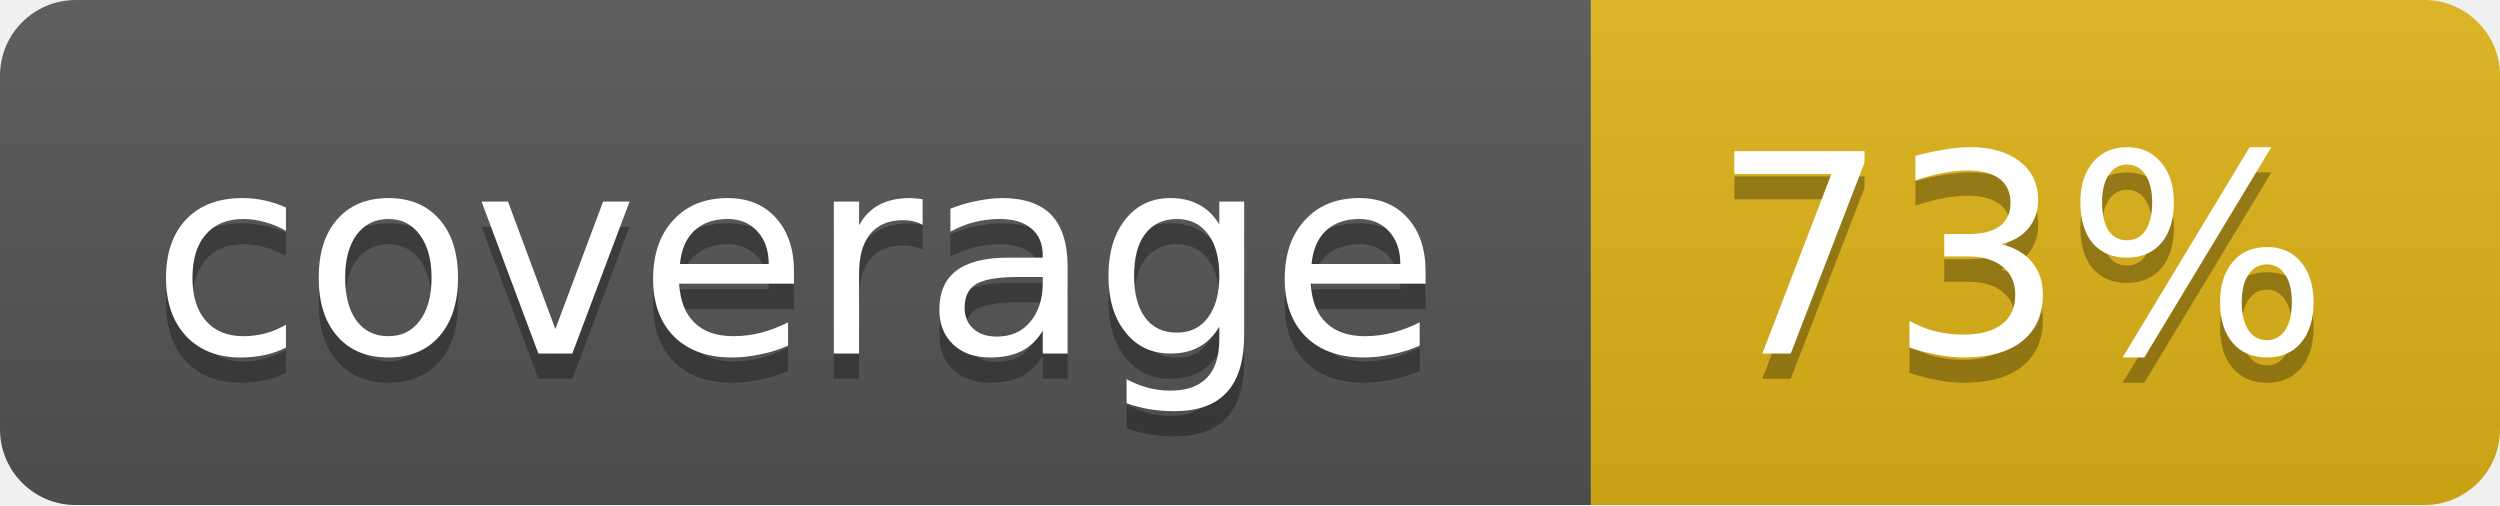
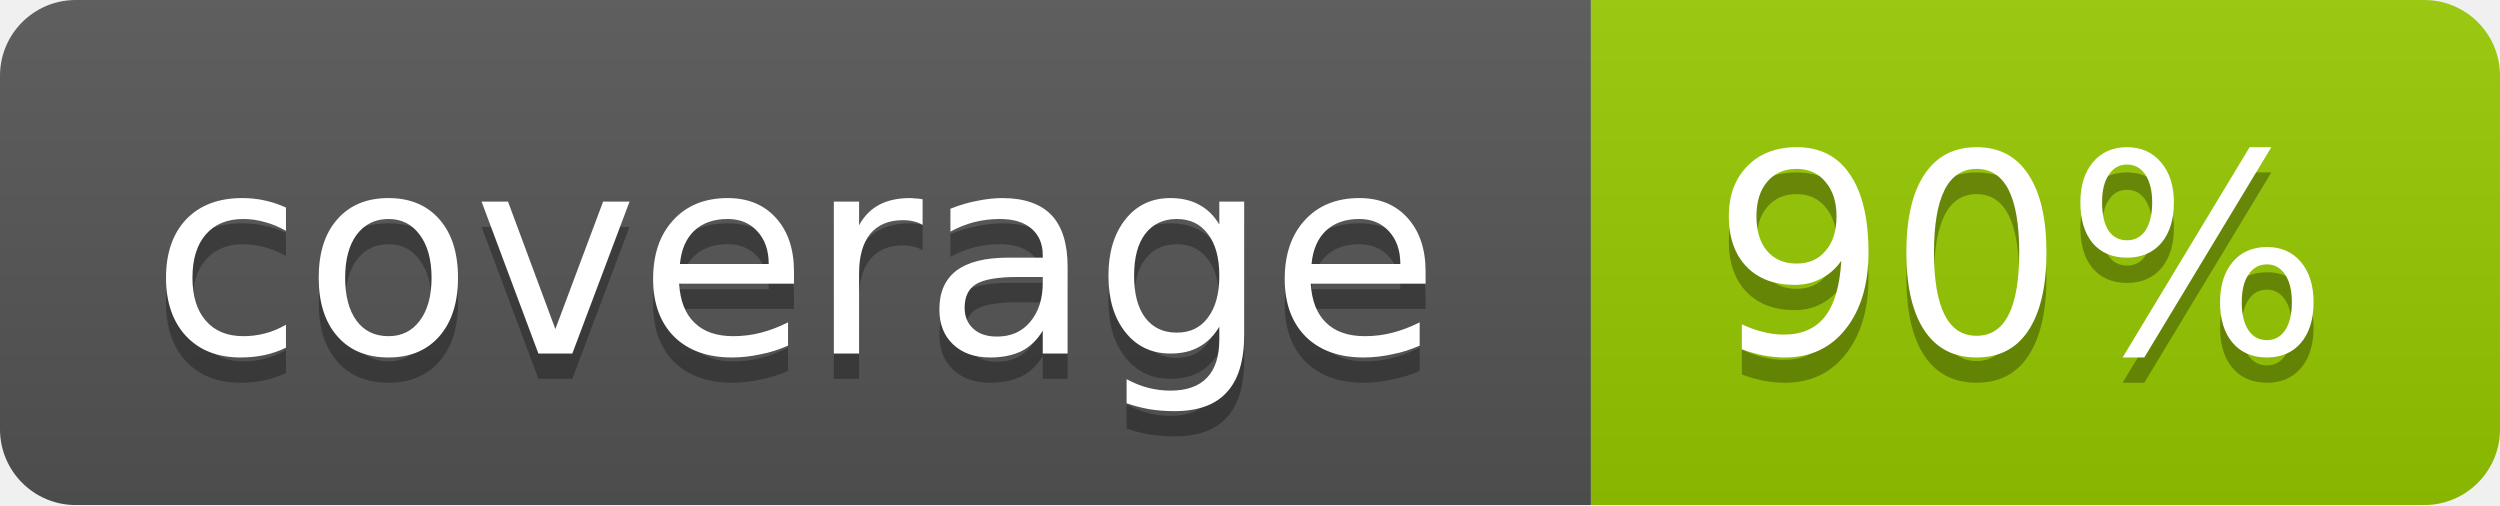
<svg xmlns="http://www.w3.org/2000/svg" width="99" height="20">
  <linearGradient id="b" x2="0" y2="100%">
    <stop offset="0" stop-color="#bbb" stop-opacity=".1" />
    <stop offset="1" stop-opacity=".1" />
  </linearGradient>
  <mask id="a">
    <rect width="99" height="20" rx="3" fill="#fff" />
  </mask>
  <g mask="url(#a)">
    <path fill="#555" d="M0 0h63v20H0z" />
-     <path fill="#dfb317" d="M63 0h36v20H63z" />
+     <path fill="#97CA00" d="M63 0h36v20H63z" />
    <path fill="url(#b)" d="M0 0h99v20H0z" />
  </g>
  <g fill="#fff" text-anchor="middle" font-family="DejaVu Sans,Verdana,Geneva,sans-serif" font-size="11">
    <text x="31.5" y="15" fill="#010101" fill-opacity=".3">coverage</text>
    <text x="31.5" y="14">coverage</text>
-     <text x="80" y="15" fill="#010101" fill-opacity=".3">73%</text>
-     <text x="80" y="14">73%</text>
+     <text x="80" y="15" fill="#010101" fill-opacity=".3">90%</text>
+     <text x="80" y="14">90%</text>
  </g>
</svg>
